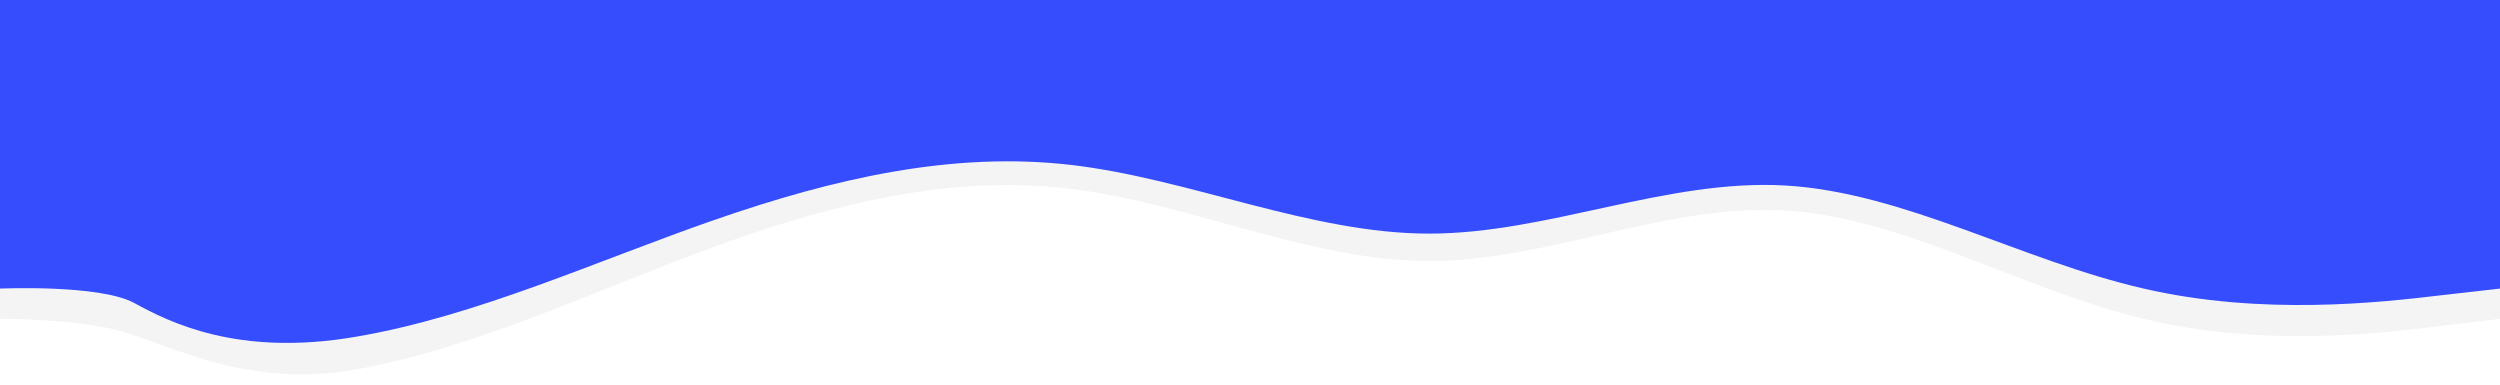
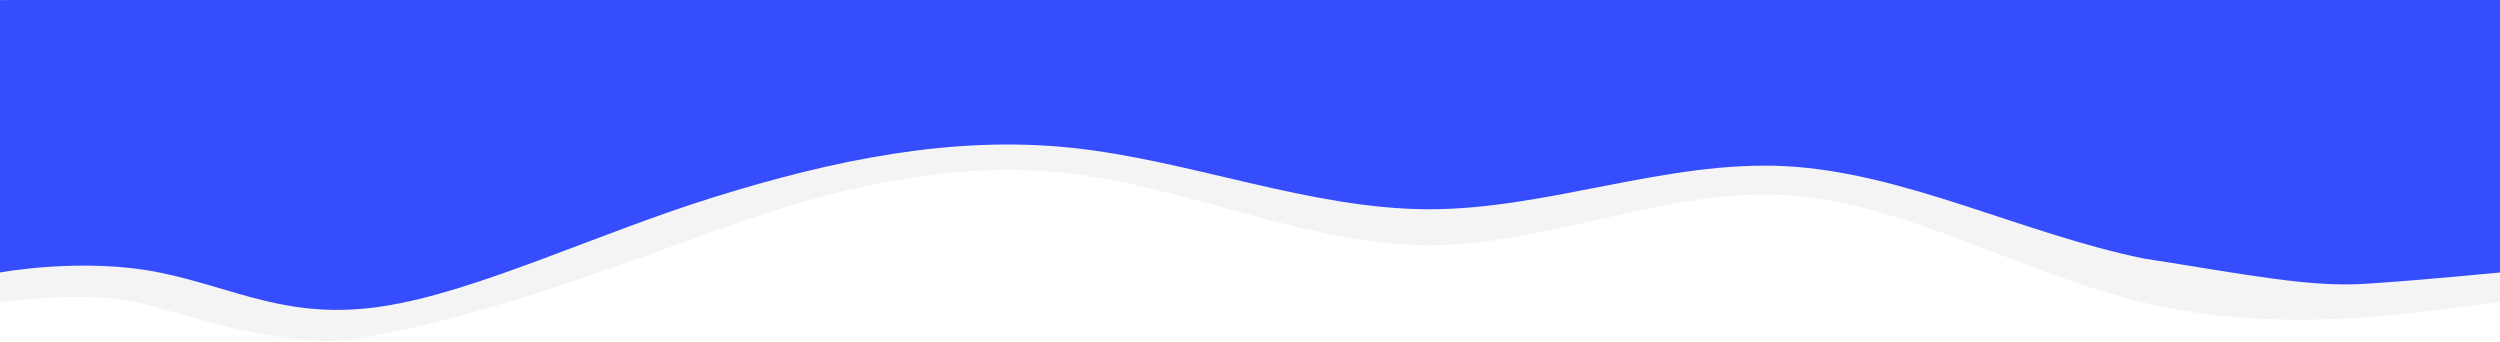
- <svg xmlns="http://www.w3.org/2000/svg" width="1444" height="222" viewBox="0 0 1444 222" fill="none">
-   <path fill-rule="evenodd" clip-rule="evenodd" d="M1444 184.165L1409.1 188.336C1375.41 192.507 1306.82 200.85 1238.23 184.165C1168.44 167.48 1099.85 125.767 1031.26 121.596C962.667 117.425 894.077 150.795 825.487 150.795C756.897 150.795 687.103 117.425 618.513 109.082C549.923 100.74 481.333 117.425 412.743 142.452C344.153 167.48 275.563 200.85 205.77 213.363C137.18 225.877 91.5 194.363 60 189C28.5 183.637 0 184.16 0 184.16V9L34.897 8.973C68.59 8.973 137.18 8.973 205.77 8.973C275.563 8.973 344.153 8.973 412.743 8.973C481.333 8.973 549.923 8.973 618.513 8.973C687.103 8.973 756.897 8.973 825.487 8.973C894.077 8.973 962.667 8.973 1031.26 8.973C1099.85 8.973 1168.44 8.973 1238.23 8.973C1306.82 8.973 1375.41 8.973 1409.1 8.973H1444V184.165Z" fill="#F4F4F4" />
-   <path fill-rule="evenodd" clip-rule="evenodd" d="M1444 166.685L1409.1 170.654C1375.41 174.623 1306.82 182.56 1238.23 166.685C1168.44 150.811 1099.85 111.124 1031.26 107.155C962.667 103.186 894.077 134.936 825.487 134.936C756.897 134.936 687.103 103.186 618.513 95.249C549.923 87.311 481.333 103.186 412.743 126.998C344.153 150.811 275.563 182.56 205.77 194.466C137.18 206.372 97.397 185.838 77.5 175C57.603 164.162 0 166.684 0 166.684V4.57764e-05H34.897C68.59 4.57764e-05 137.18 4.57764e-05 205.77 4.57764e-05C275.563 4.57764e-05 344.153 4.57764e-05 412.743 4.57764e-05C481.333 4.57764e-05 549.923 4.57764e-05 618.513 4.57764e-05C687.103 4.57764e-05 756.897 4.57764e-05 825.487 4.57764e-05C894.077 4.57764e-05 962.667 4.57764e-05 1031.26 4.57764e-05C1099.85 4.57764e-05 1168.44 4.57764e-05 1238.23 4.57764e-05C1306.82 4.57764e-05 1375.41 4.57764e-05 1409.1 4.57764e-05H1444V166.685Z" fill="#354DFC" />
+ <svg xmlns="http://www.w3.org/2000/svg" width="1444" height="197" viewBox="0 0 1444 197" fill="none">
+   <path fill-rule="evenodd" clip-rule="evenodd" d="M1444 174.602L1409.1 178.903C1375.41 183.04 1306.82 191.315 1238.23 174.765C1168.44 158.216 1099.85 116.844 1031.26 112.706C962.667 108.569 894.077 141.667 825.487 141.667C756.897 141.667 687.103 108.569 618.513 100.294C549.923 92.02 481.333 108.569 412.743 133.393C344.153 158.216 277.793 183.019 208 195.431C166.644 202.915 108.5 181.573 79 174.602C49.5 167.632 0 174.602 0 174.602V1.027L34.897 1C68.59 1 137.18 1 205.77 1C275.563 1 344.153 1 412.743 1C481.333 1 549.923 1 618.513 1C687.103 1 756.897 1 825.487 1C894.077 1 962.667 1 1031.26 1C1099.85 1 1168.44 1 1238.23 1C1306.82 1 1375.41 1 1409.1 1H1444V174.602Z" fill="#F4F4F4" />
+   <path fill-rule="evenodd" clip-rule="evenodd" d="M1444 157.386C1444 157.386 1399 161.8 1366.5 163.902C1334 166.003 1299.5 158.889 1238.23 149.307C1168.44 135.088 1099.85 99.538 1031.26 95.983C962.667 92.428 894.077 120.868 825.487 120.868C756.897 120.868 687.103 92.428 618.513 85.319C549.923 78.209 481.333 92.428 412.743 113.758C344.153 135.088 275.5 168.606 221 176.933C166.5 185.261 136 166.319 92 157.385C48 148.452 0 157.386 0 157.386V0.023L34.897 1.6435e-06C68.59 1.6435e-06 137.18 1.6435e-06 205.77 1.6435e-06C275.563 1.6435e-06 344.153 1.6435e-06 412.743 1.6435e-06C481.333 1.6435e-06 549.923 1.6435e-06 618.513 1.6435e-06C687.103 1.6435e-06 756.897 1.6435e-06 825.487 1.6435e-06C894.077 1.6435e-06 962.667 1.6435e-06 1031.26 1.6435e-06C1099.85 1.6435e-06 1168.44 1.6435e-06 1238.23 1.6435e-06C1306.82 1.6435e-06 1375.41 1.6435e-06 1409.1 1.6435e-06H1444V157.386Z" fill="#354DFC" />
</svg>
